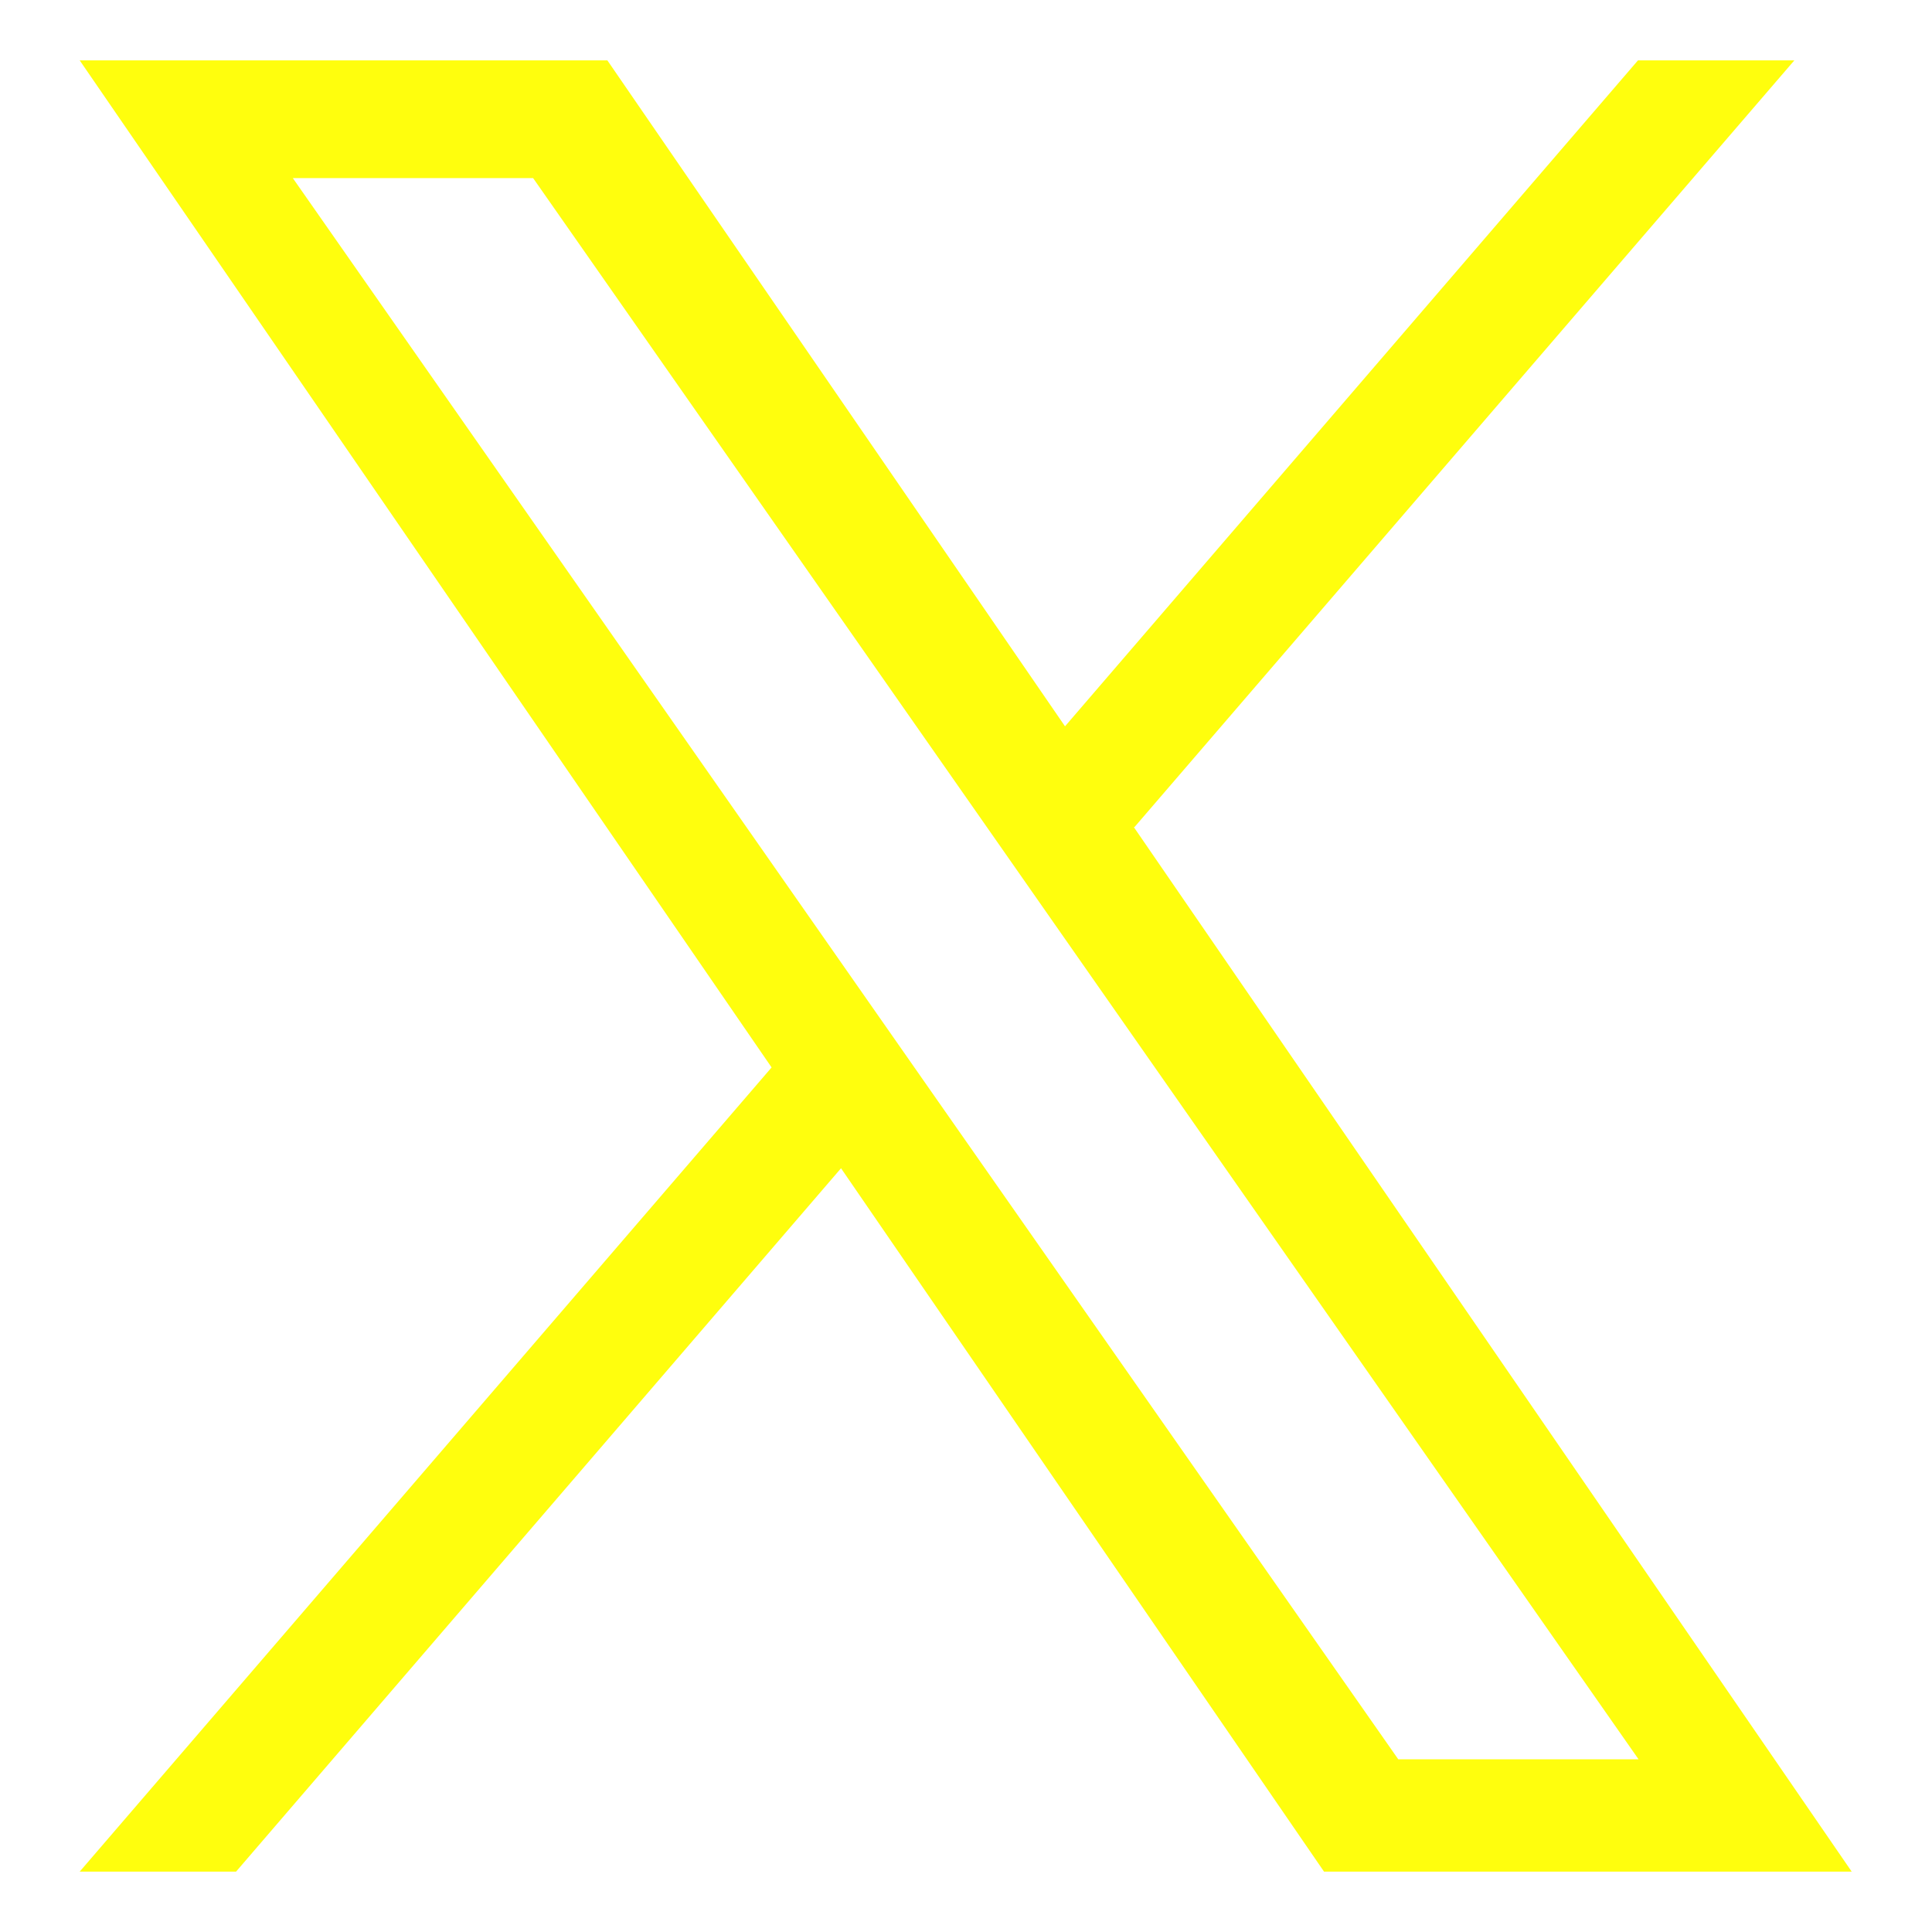
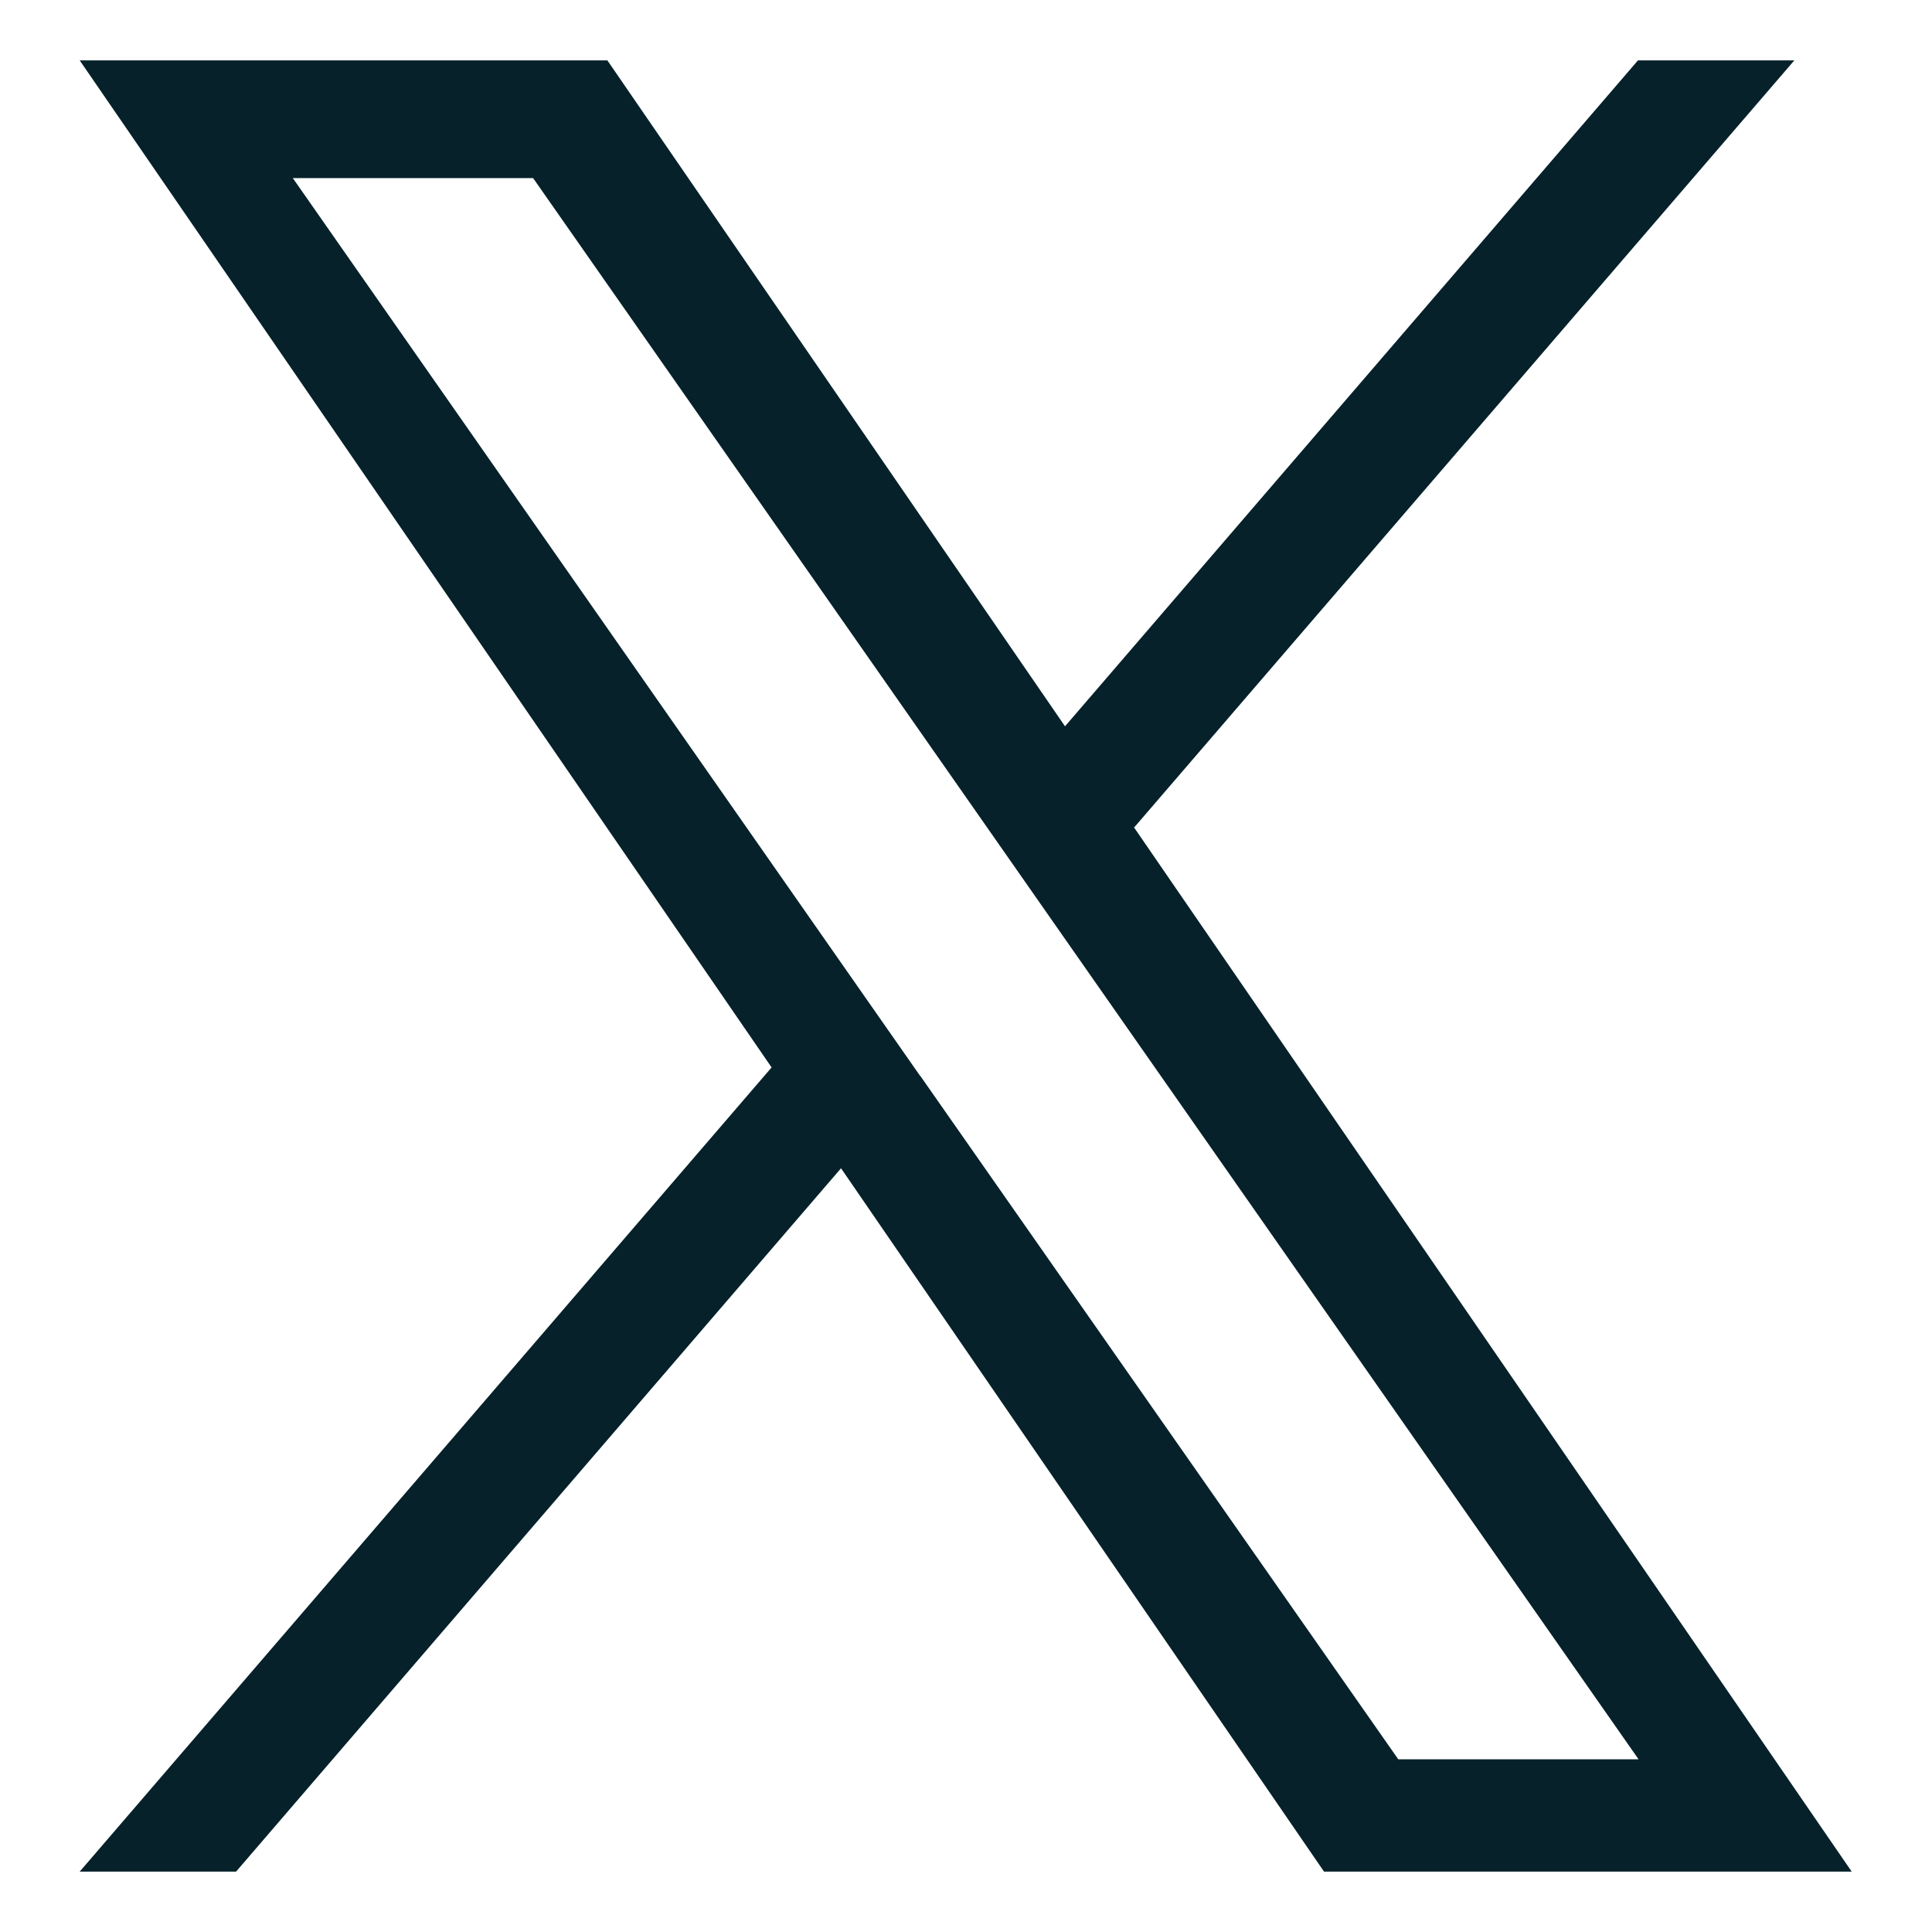
- <svg xmlns="http://www.w3.org/2000/svg" id="Layer_1" data-name="Layer 1" width="32" height="32" viewBox="0 0 32 32">
+ <svg xmlns="http://www.w3.org/2000/svg" id="Layer_1" data-name="Layer 1" viewBox="0 0 32 32">
  <defs>
    <style>
      .cls-1 {
-         fill: #fffe0d;
+         fill: #06212a;
        stroke-width: 0px;
      }
    </style>
  </defs>
-   <path class="cls-1" d="M18.79,13.7L29.72,1h-2.59l-9.49,11.03L10.06,1H1.32l11.46,16.68L1.32,31h2.59l10.02-11.65,8,11.65h8.74l-11.89-17.3h0ZM15.25,17.83l-1.16-1.66L4.85,2.95h3.98l7.46,10.67,1.16,1.66,9.69,13.86h-3.98l-7.91-11.31h0Z" />
+   <path class="cls-1" d="m18.79,13.7L29.72,1h-2.59l-9.49,11.03L10.06,1H1.32l11.46,16.68L1.32,31h2.59l10.02-11.65,8,11.65h8.74l-11.89-17.3h0Zm-3.55,4.12l-1.16-1.66L4.85,2.95h3.98l7.46,10.67,1.16,1.66,9.69,13.86h-3.98l-7.91-11.31h0Z" />
</svg>
